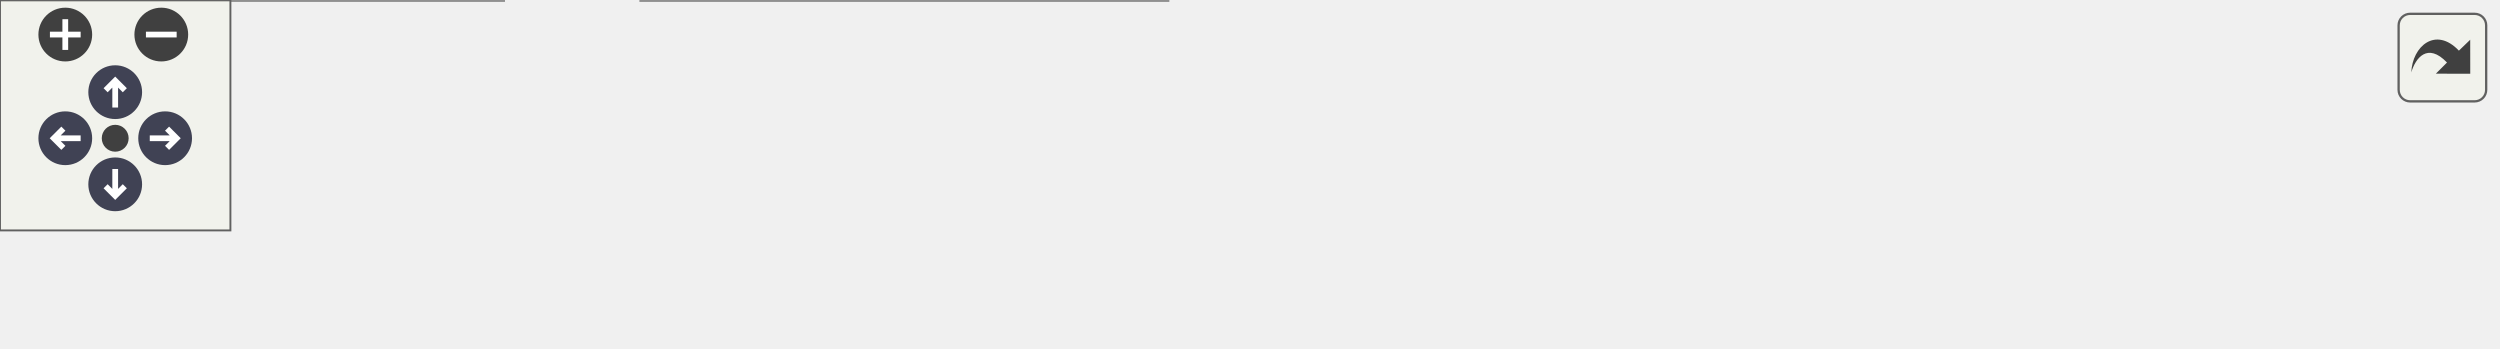
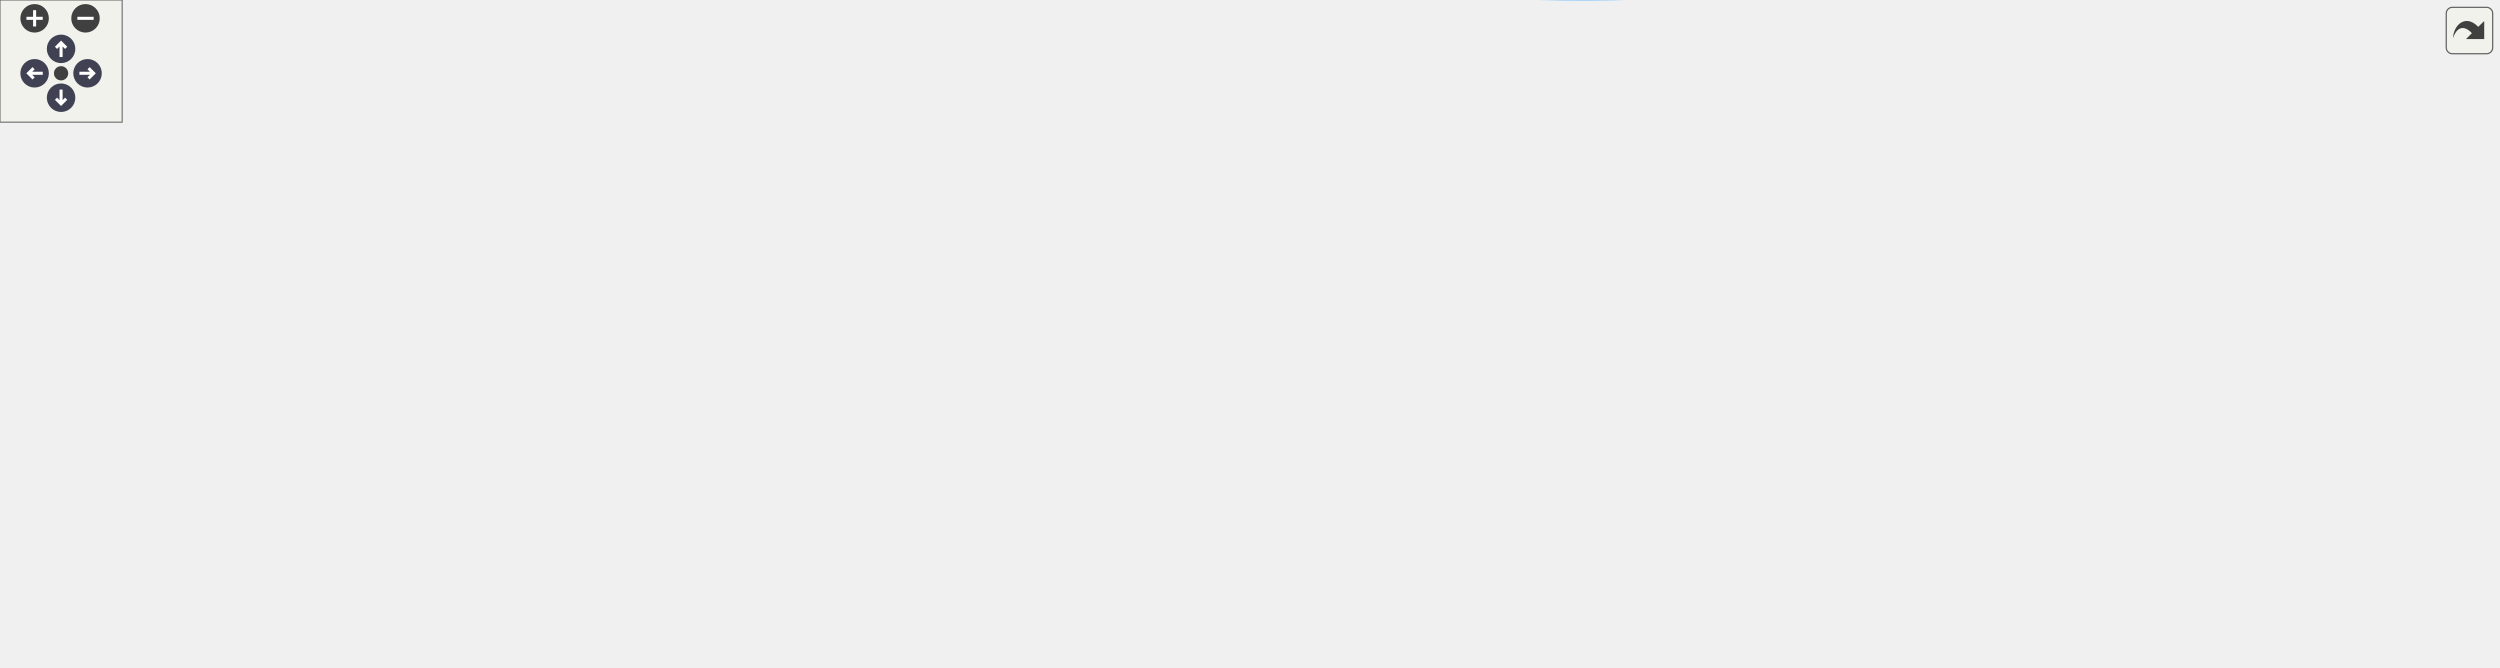
<svg xmlns="http://www.w3.org/2000/svg" xmlns:xlink="http://www.w3.org/1999/xlink" id="main" version="1.1" xml:space="preserve">
  <style type="text/css">
.node, .edge {opacity: 0.7;}
.node.selected, .edge.selected {opacity: 1;}
.edge:hover path { stroke: red; }
.edge:hover polygon { stroke: red; fill: red; }
</style>
  <defs>
    <circle id="rim" cx="0" cy="0" r="7" />
    <circle id="rim2" cx="0" cy="0" r="3.5" />
    <g id="zoomPlus">
      <use xlink:href="#rim" fill="#404040">
        <set attributeName="fill" to="#808080" begin="zoomplus.mouseover" end="zoomplus.mouseout" />
      </use>
      <path d="M-4,0h8M0,-4v8" fill="none" stroke="white" stroke-width="1.5" pointer-events="none" />
    </g>
    <g id="zoomMin">
      <use xlink:href="#rim" fill="#404040">
        <set attributeName="fill" to="#808080" begin="zoomminus.mouseover" end="zoomminus.mouseout" />
      </use>
      <path d="M-4,0h8" fill="none" stroke="white" stroke-width="1.5" pointer-events="none" />
    </g>
    <g id="arrowUp" transform="translate(30 24)">
      <use xlink:href="#rim" />
      <path pointer-events="none" fill="none" stroke="white" stroke-width="1.5" d="M0,-3.0v7 M-2.5,-0.5L0,-3.0L2.5,-0.5" />
    </g>
    <g id="arrowRight" transform="rotate(90) translate(36 -43)">
      <use xlink:href="#rim" />
      <path pointer-events="none" fill="none" stroke="white" stroke-width="1.5" d="M0,-3.0v7 M-2.5,-0.5L0,-3.0L2.5,-0.5" />
    </g>
    <g id="arrowDown" transform="rotate(180) translate(-30 -48)">
      <use xlink:href="#rim" />
      <path pointer-events="none" fill="none" stroke="white" stroke-width="1.5" d="M0,-3.0v7 M-2.5,-0.5L0,-3.0L2.5,-0.5" />
    </g>
    <g id="arrowLeft" transform="rotate(270) translate(-36 17)">
      <use xlink:href="#rim" />
      <path pointer-events="none" fill="none" stroke="white" stroke-width="1.5" d="M0,-3.0v7 M-2.5,-0.5L0,-3.0L2.5,-0.5" />
    </g>
    <g id="resetDef">
      <use xlink:href="#rim2" fill="#404040">
        <set attributeName="fill" to="#808080" begin="reset.mouseover" end="reset.mouseout" />
      </use>
    </g>
  </defs>
  <svg id="graph" class="graph">
    <g id="viewport">
      <g id="Node000001" class="node">
        <g id="a_Node000001">
          <a xlink:title="Mutable access to the underlying item counts, indexed by ItemType.">
-             <polygon fill="#999999" stroke="#666666" points="650,-24.5 504,-24.5 504,-5.5 650,-5.5 650,-24.5" />
-             <text text-anchor="middle" x="577" y="-12.5" font-family="Helvetica,sans-Serif" font-size="10.00">zappy::Inventory::getItems</text>
+             <polygon fill="#999999" stroke="#666666" points="1227,-69.72 1081,-69.72 1081,-50.72 1227,-50.72 1227,-69.72" />
+             <text text-anchor="middle" x="1154" y="-57.72" font-family="Helvetica,sans-Serif" font-size="10.00">zappy::Inventory::getItems</text>
          </a>
        </g>
      </g>
      <g id="Node000002" class="node">
        <g id="a_Node000002">
-           <a xlink:href="classzappy_1_1Commands.html#aaabc46f14a816bcd9536dba35d36640d" target="_top" xlink:title="pin: reports a player's position and inventory.">
-             <polygon fill="white" stroke="#666666" points="468,-24.5 340,-24.5 340,-5.5 468,-5.5 468,-24.5" />
-             <text text-anchor="middle" x="404" y="-12.5" font-family="Helvetica,sans-Serif" font-size="10.00">zappy::Commands::Pin</text>
+           <a xlink:href="classzappy_1_1Commands.html#ab80dd4d34e9f778e13d3ddba78134a15" target="_top" xlink:title="Builds a passive &quot;pipi&quot; snapshot line (position, orientation, level, inventory) for one player.">
+             <polygon fill="white" stroke="#666666" points="1045,-131.22 890,-131.22 890,-101.22 1045,-101.22 1045,-131.22" />
+             <text text-anchor="start" x="898" y="-119.22" font-family="Helvetica,sans-Serif" font-size="10.00">zappy::Commands::buildPipi</text>
+             <text text-anchor="middle" x="967.5" y="-108.22" font-family="Helvetica,sans-Serif" font-size="10.00">Message</text>
          </a>
        </g>
      </g>
      <g id="edge1_Node000001_Node000002" class="edge">
        <g id="a_edge1_Node000001_Node000002">
          <a xlink:title=" ">
-             <path fill="none" stroke="#63b8ff" d="M493.9,-15C485.28,-15 476.62,-15 468.26,-15" />
-             <polygon fill="#63b8ff" stroke="#63b8ff" points="493.98,-18.5 503.98,-15 493.98,-11.5 493.98,-18.5" />
+             <path fill="none" stroke="#63b8ff" d="M1111.53,-72.8C1083.88,-81.2 1047.39,-92.27 1018.19,-101.13" />
+             <polygon fill="#63b8ff" stroke="#63b8ff" points="1112.73,-76.1 1121.28,-69.84 1110.7,-69.4 1112.73,-76.1" />
+           </a>
+         </g>
+       </g>
+       <g id="Node000017" class="node">
+         <g id="a_Node000017">
+           <a xlink:href="classzappy_1_1Commands.html#aaabc46f14a816bcd9536dba35d36640d" target="_top" xlink:title="pin: reports a player's position and inventory.">
+             <polygon fill="white" stroke="#666666" points="1031.5,-48.72 903.5,-48.72 903.5,-29.72 1031.5,-29.72 1031.5,-48.72" />
+             <text text-anchor="middle" x="967.5" y="-36.72" font-family="Helvetica,sans-Serif" font-size="10.00">zappy::Commands::Pin</text>
+           </a>
+         </g>
+       </g>
+       <g id="edge21_Node000001_Node000017" class="edge">
+         <g id="a_edge21_Node000001_Node000017">
+           <a xlink:title=" ">
+             <path fill="none" stroke="#63b8ff" d="M1070.87,-50.87C1057.69,-49.37 1044.23,-47.84 1031.59,-46.4" />
+             <polygon fill="#63b8ff" stroke="#63b8ff" points="1070.54,-54.35 1080.87,-52.01 1071.33,-47.4 1070.54,-54.35" />
          </a>
        </g>
      </g>
      <g id="Node000003" class="node">
        <g id="a_Node000003">
-           <a xlink:href="classzappy_1_1CommandParser.html#afc4da6302e4998b21a8b2339d7dc372a" target="_top" xlink:title="Fills _graphicCommands with the graphic protocol commands.">
-             <polygon fill="white" stroke="#666666" points="304,-30 167,-30 167,0 304,0 304,-30" />
-             <text text-anchor="start" x="175" y="-18" font-family="Helvetica,sans-Serif" font-size="10.00">zappy::CommandParser</text>
-             <text text-anchor="middle" x="235.5" y="-7" font-family="Helvetica,sans-Serif" font-size="10.00">::_initGraphicCommands</text>
+           <a xlink:href="classzappy_1_1CommandParser.html#a2e37f370a7cf95399de6722ef528da83" target="_top" xlink:title="Handles the first line of an AI client: the team-name handshake.">
+             <polygon fill="white" stroke="#666666" points="843.5,-267.22 712.5,-267.22 712.5,-237.22 843.5,-237.22 843.5,-267.22" />
+             <text text-anchor="start" x="720.5" y="-255.22" font-family="Helvetica,sans-Serif" font-size="10.00">zappy::CommandParser</text>
+             <text text-anchor="middle" x="778" y="-244.22" font-family="Helvetica,sans-Serif" font-size="10.00">::_handleHandshake</text>
          </a>
        </g>
      </g>
      <g id="edge2_Node000002_Node000003" class="edge">
        <g id="a_edge2_Node000002_Node000003">
          <a xlink:title=" ">
-             <path fill="none" stroke="#63b8ff" d="M329.42,-15C321.03,-15 312.49,-15 304.18,-15" />
-             <polygon fill="#63b8ff" stroke="#63b8ff" points="329.58,-18.5 339.58,-15 329.58,-11.5 329.58,-18.5" />
+             <path fill="none" stroke="#63b8ff" d="M948.8,-139.51C928.49,-164.74 892.93,-204.54 854,-228.22 848.39,-231.63 842.25,-234.6 835.97,-237.19" />
+             <polygon fill="#63b8ff" stroke="#63b8ff" points="951.63,-141.57 955.09,-131.56 946.14,-137.23 951.63,-141.57" />
+           </a>
+         </g>
+       </g>
+       <g id="Node000009" class="node">
+         <g id="a_Node000009">
+           <a xlink:href="classzappy_1_1Commands.html#a2aa5f645033eadf18b4df8461c95ab9c" target="_top" xlink:title="Pushes every other player off the current tile.">
+             <polygon fill="white" stroke="#666666" points="846.5,-218.72 709.5,-218.72 709.5,-199.72 846.5,-199.72 846.5,-218.72" />
+             <text text-anchor="middle" x="778" y="-206.72" font-family="Helvetica,sans-Serif" font-size="10.00">zappy::Commands::Eject</text>
+           </a>
+         </g>
+       </g>
+       <g id="edge8_Node000002_Node000009" class="edge">
+         <g id="a_edge8_Node000002_Node000009">
+           <a xlink:title=" ">
+             <path fill="none" stroke="#63b8ff" d="M940.07,-137.77C918.21,-154.59 885.71,-177.37 854,-191.22 846.27,-194.59 837.8,-197.4 829.43,-199.71" />
+             <polygon fill="#63b8ff" stroke="#63b8ff" points="942.47,-140.34 948.19,-131.42 938.16,-134.83 942.47,-140.34" />
+           </a>
+         </g>
+       </g>
+       <g id="Node000012" class="node">
+         <g id="a_Node000012">
+           <a xlink:href="classzappy_1_1Commands.html#ab165260a26fd85addbd2fa742cfffbc4" target="_top" xlink:title="Moves the player one tile forward in its current facing.">
+             <polygon fill="white" stroke="#666666" points="854,-181.72 702,-181.72 702,-162.72 854,-162.72 854,-181.72" />
+             <text text-anchor="middle" x="778" y="-169.72" font-family="Helvetica,sans-Serif" font-size="10.00">zappy::Commands::Forward</text>
+           </a>
+         </g>
+       </g>
+       <g id="edge11_Node000002_Node000012" class="edge">
+         <g id="a_edge11_Node000002_Node000012">
+           <a xlink:title=" ">
+             <path fill="none" stroke="#63b8ff" d="M915.15,-134.65C896.07,-141.21 874.16,-148.41 854,-154.22 843.58,-157.22 832.24,-160.13 821.62,-162.69" />
+             <polygon fill="#63b8ff" stroke="#63b8ff" points="916.54,-137.87 924.85,-131.29 914.25,-131.26 916.54,-137.87" />
+           </a>
+         </g>
+       </g>
+       <g id="Node000013" class="node">
+         <g id="a_Node000013">
+           <a xlink:href="classzappy_1_1Commands.html#ade07e2832499ca58858a149d03043914" target="_top" xlink:title="Turns the player 90° to the left.">
+             <polygon fill="white" stroke="#666666" points="843.5,-144.72 712.5,-144.72 712.5,-125.72 843.5,-125.72 843.5,-144.72" />
+             <text text-anchor="middle" x="778" y="-132.72" font-family="Helvetica,sans-Serif" font-size="10.00">zappy::Commands::Left</text>
+           </a>
+         </g>
+       </g>
+       <g id="edge13_Node000002_Node000013" class="edge">
+         <g id="a_edge13_Node000002_Node000013">
+           <a xlink:title=" ">
+             <path fill="none" stroke="#63b8ff" d="M879.79,-125C867.61,-126.24 855.27,-127.49 843.6,-128.67" />
+             <polygon fill="#63b8ff" stroke="#63b8ff" points="880.37,-128.46 889.97,-123.97 879.66,-121.5 880.37,-128.46" />
+           </a>
+         </g>
+       </g>
+       <g id="Node000014" class="node">
+         <g id="a_Node000014">
+           <a xlink:href="classzappy_1_1Commands.html#a435fe325b6e98a927fa217dd4b3c0523" target="_top" xlink:title="Turns the player 90° to the right.">
+             <polygon fill="white" stroke="#666666" points="847,-107.72 709,-107.72 709,-88.72 847,-88.72 847,-107.72" />
+             <text text-anchor="middle" x="778" y="-95.72" font-family="Helvetica,sans-Serif" font-size="10.00">zappy::Commands::Right</text>
+           </a>
+         </g>
+       </g>
+       <g id="edge15_Node000002_Node000014" class="edge">
+         <g id="a_edge15_Node000002_Node000014">
+           <a xlink:title=" ">
+             <path fill="none" stroke="#63b8ff" d="M879.93,-107.91C868.93,-106.85 857.81,-105.78 847.16,-104.76" />
+             <polygon fill="#63b8ff" stroke="#63b8ff" points="879.68,-111.4 889.97,-108.87 880.35,-104.43 879.68,-111.4" />
+           </a>
+         </g>
+       </g>
+       <g id="Node000015" class="node">
+         <g id="a_Node000015">
+           <a xlink:href="classzappy_1_1Commands.html#a53449f6fc5060484a738648f260ec0d2" target="_top" xlink:title="Drops a named resource from the inventory onto the current tile.">
+             <polygon fill="white" stroke="#666666" points="842,-70.72 714,-70.72 714,-51.72 842,-51.72 842,-70.72" />
+             <text text-anchor="middle" x="778" y="-58.72" font-family="Helvetica,sans-Serif" font-size="10.00">zappy::Commands::Set</text>
+           </a>
+         </g>
+       </g>
+       <g id="edge17_Node000002_Node000015" class="edge">
+         <g id="a_edge17_Node000002_Node000015">
+           <a xlink:title=" ">
+             <path fill="none" stroke="#63b8ff" d="M912.14,-98.08C893.75,-92.14 873.05,-85.67 854,-80.22 842.51,-76.93 829.94,-73.63 818.44,-70.72" />
+             <polygon fill="#63b8ff" stroke="#63b8ff" points="911.21,-101.46 921.8,-101.22 913.37,-94.8 911.21,-101.46" />
+           </a>
+         </g>
+       </g>
+       <g id="Node000016" class="node">
+         <g id="a_Node000016">
+           <a xlink:href="classzappy_1_1Commands.html#af68393f7ba46aec892196685895c50a7" target="_top" xlink:title="Picks up a named resource from the current tile into the inventory.">
+             <polygon fill="white" stroke="#666666" points="845,-33.72 711,-33.72 711,-14.72 845,-14.72 845,-33.72" />
+             <text text-anchor="middle" x="778" y="-21.72" font-family="Helvetica,sans-Serif" font-size="10.00">zappy::Commands::Take</text>
+           </a>
+         </g>
+       </g>
+       <g id="edge19_Node000002_Node000016" class="edge">
+         <g id="a_edge19_Node000002_Node000016">
+           <a xlink:title=" ">
+             <path fill="none" stroke="#63b8ff" d="M939.14,-94.79C917.21,-78.55 885.08,-56.79 854,-43.22 845.38,-39.45 835.87,-36.33 826.6,-33.77" />
+             <polygon fill="#63b8ff" stroke="#63b8ff" points="937.21,-97.72 947.31,-100.93 941.42,-92.12 937.21,-97.72" />
          </a>
        </g>
      </g>
      <g id="Node000004" class="node">
        <g id="a_Node000004">
-           <a xlink:href="classzappy_1_1CommandParser.html#a741addd675a90a09b183e9518b626962" target="_top" xlink:title="Builds a parser for one client.">
-             <polygon fill="white" stroke="#666666" points="131,-30 0,-30 0,0 131,0 131,-30" />
-             <text text-anchor="start" x="8" y="-18" font-family="Helvetica,sans-Serif" font-size="10.00">zappy::CommandParser</text>
-             <text text-anchor="middle" x="65.5" y="-7" font-family="Helvetica,sans-Serif" font-size="10.00">::CommandParser</text>
+           <a xlink:href="classzappy_1_1CommandParser.html#aa6b2d70e869ba31da160e28f0eddc23c" target="_top" xlink:title="Dispatches the next queued command if its time has come.">
+             <polygon fill="white" stroke="#666666" points="663,-267.22 532,-267.22 532,-237.22 663,-237.22 663,-267.22" />
+             <text text-anchor="start" x="540" y="-255.22" font-family="Helvetica,sans-Serif" font-size="10.00">zappy::CommandParser</text>
+             <text text-anchor="middle" x="597.5" y="-244.22" font-family="Helvetica,sans-Serif" font-size="10.00">::executeNext</text>
          </a>
        </g>
      </g>
      <g id="edge3_Node000003_Node000004" class="edge">
        <g id="a_edge3_Node000003_Node000004">
          <a xlink:title=" ">
-             <path fill="none" stroke="#63b8ff" d="M156.38,-15C147.9,-15 139.35,-15 131.06,-15" />
-             <polygon fill="#63b8ff" stroke="#63b8ff" points="156.65,-18.5 166.65,-15 156.65,-11.5 156.65,-18.5" />
+             <path fill="none" stroke="#63b8ff" d="M702.07,-252.22C689.18,-252.22 675.87,-252.22 663.27,-252.22" />
+             <polygon fill="#63b8ff" stroke="#63b8ff" points="702.31,-255.72 712.31,-252.22 702.3,-248.72 702.31,-255.72" />
+           </a>
+         </g>
+       </g>
+       <g id="Node000005" class="node">
+         <g id="a_Node000005">
+           <a xlink:href="classzappy_1_1ClientHandler.html#a1ed7cca92089d8c0c1743aa93167af4b" target="_top" xlink:title=" ">
+             <polygon fill="white" stroke="#666666" points="488,-267.22 367,-267.22 367,-237.22 488,-237.22 488,-267.22" />
+             <text text-anchor="start" x="375" y="-255.22" font-family="Helvetica,sans-Serif" font-size="10.00">zappy::ClientHandler</text>
+             <text text-anchor="middle" x="427.5" y="-244.22" font-family="Helvetica,sans-Serif" font-size="10.00">::clientEventHandling</text>
+           </a>
+         </g>
+       </g>
+       <g id="edge4_Node000004_Node000005" class="edge">
+         <g id="a_edge4_Node000004_Node000005">
+           <a xlink:title=" ">
+             <path fill="none" stroke="#63b8ff" d="M521.38,-252.22C510.22,-252.22 498.84,-252.22 488.06,-252.22" />
+             <polygon fill="#63b8ff" stroke="#63b8ff" points="521.55,-255.72 531.55,-252.22 521.55,-248.72 521.55,-255.72" />
+           </a>
+         </g>
+       </g>
+       <g id="Node000006" class="node">
+         <g id="a_Node000006">
+           <a xlink:href="classzappy_1_1ClientHandler.html#afdb8fe8ed8f6188e930880e315fb2c4a" target="_top" xlink:title="Runs the blocking event loop: polls for I/O, accepts new clients, dispatches commands,...">
+             <polygon fill="white" stroke="#666666" points="326,-267.22 208,-267.22 208,-237.22 326,-237.22 326,-267.22" />
+             <text text-anchor="start" x="216" y="-255.22" font-family="Helvetica,sans-Serif" font-size="10.00">zappy::ClientHandler</text>
+             <text text-anchor="middle" x="267" y="-244.22" font-family="Helvetica,sans-Serif" font-size="10.00">::handleClients</text>
+           </a>
+         </g>
+       </g>
+       <g id="edge5_Node000005_Node000006" class="edge">
+         <g id="a_edge5_Node000005_Node000006">
+           <a xlink:title=" ">
+             <path fill="none" stroke="#63b8ff" d="M356.53,-252.22C346.39,-252.22 336.05,-252.22 326.17,-252.22" />
+             <polygon fill="#63b8ff" stroke="#63b8ff" points="356.58,-255.72 366.58,-252.22 356.58,-248.72 356.58,-255.72" />
+           </a>
+         </g>
+       </g>
+       <g id="Node000007" class="node">
+         <g id="a_Node000007">
+           <a xlink:href="classzappy_1_1Core.html#a6cedeb79a573e46f2131b71d3ca17a31" target="_top" xlink:title="Builds the world and network handler, then runs the blocking event loop.">
+             <polygon fill="white" stroke="#666666" points="172,-261.72 77,-261.72 77,-242.72 172,-242.72 172,-261.72" />
+             <text text-anchor="middle" x="124.5" y="-249.72" font-family="Helvetica,sans-Serif" font-size="10.00">zappy::Core::run</text>
+           </a>
+         </g>
+       </g>
+       <g id="edge6_Node000006_Node000007" class="edge">
+         <g id="a_edge6_Node000006_Node000007">
+           <a xlink:title=" ">
+             <path fill="none" stroke="#63b8ff" d="M197.63,-252.22C189.07,-252.22 180.47,-252.22 172.35,-252.22" />
+             <polygon fill="#63b8ff" stroke="#63b8ff" points="197.64,-255.72 207.64,-252.22 197.64,-248.72 197.64,-255.72" />
+           </a>
+         </g>
+       </g>
+       <g id="Node000008" class="node">
+         <g id="a_Node000008">
+           <a xlink:href="main_8cpp.html#a0c99d968a34e803d378692bde2e3f18f" target="_top" xlink:title=" ">
+             <polygon fill="white" stroke="#666666" points="41,-261.72 0,-261.72 0,-242.72 41,-242.72 41,-261.72" />
+             <text text-anchor="middle" x="20.5" y="-249.72" font-family="Helvetica,sans-Serif" font-size="10.00">main</text>
+           </a>
+         </g>
+       </g>
+       <g id="edge7_Node000007_Node000008" class="edge">
+         <g id="a_edge7_Node000007_Node000008">
+           <a xlink:title=" ">
+             <path fill="none" stroke="#63b8ff" d="M66.91,-252.22C57.67,-252.22 48.67,-252.22 41.16,-252.22" />
+             <polygon fill="#63b8ff" stroke="#63b8ff" points="66.98,-255.72 76.98,-252.22 66.98,-248.72 66.98,-255.72" />
+           </a>
+         </g>
+       </g>
+       <g id="Node000010" class="node">
+         <g id="a_Node000010">
+           <a xlink:href="classzappy_1_1CommandParser.html#a629df3248cf7038782f23805ea6c806e" target="_top" xlink:title="Fills _aiCommands with the AI protocol commands and their durations.">
+             <polygon fill="white" stroke="#666666" points="663,-113.22 532,-113.22 532,-83.22 663,-83.22 663,-113.22" />
+             <text text-anchor="start" x="540" y="-101.22" font-family="Helvetica,sans-Serif" font-size="10.00">zappy::CommandParser</text>
+             <text text-anchor="middle" x="597.5" y="-90.22" font-family="Helvetica,sans-Serif" font-size="10.00">::_initAICommands</text>
+           </a>
+         </g>
+       </g>
+       <g id="edge9_Node000009_Node000010" class="edge">
+         <g id="a_edge9_Node000009_Node000010">
+           <a xlink:title=" ">
+             <path fill="none" stroke="#63b8ff" d="M713.19,-196.28C709.33,-194.77 705.57,-193.09 702,-191.22 663.93,-171.22 628.77,-134.07 610.87,-113.29" />
+             <polygon fill="#63b8ff" stroke="#63b8ff" points="712.36,-199.7 722.96,-199.69 714.67,-193.09 712.36,-199.7" />
+           </a>
+         </g>
+       </g>
+       <g id="Node000011" class="node">
+         <g id="a_Node000011">
+           <a xlink:href="classzappy_1_1CommandParser.html#a741addd675a90a09b183e9518b626962" target="_top" xlink:title="Builds a parser for one client.">
+             <polygon fill="white" stroke="#666666" points="493,-73.22 362,-73.22 362,-43.22 493,-43.22 493,-73.22" />
+             <text text-anchor="start" x="370" y="-61.22" font-family="Helvetica,sans-Serif" font-size="10.00">zappy::CommandParser</text>
+             <text text-anchor="middle" x="427.5" y="-50.22" font-family="Helvetica,sans-Serif" font-size="10.00">::CommandParser</text>
+           </a>
+         </g>
+       </g>
+       <g id="edge10_Node000010_Node000011" class="edge">
+         <g id="a_edge10_Node000010_Node000011">
+           <a xlink:title=" ">
+             <path fill="none" stroke="#63b8ff" d="M523.73,-80.89C513.03,-78.34 502.09,-75.74 491.61,-73.24" />
+             <polygon fill="#63b8ff" stroke="#63b8ff" points="522.93,-84.3 533.47,-83.21 524.55,-77.49 522.93,-84.3" />
+           </a>
+         </g>
+       </g>
+       <g id="edge12_Node000012_Node000010" class="edge">
+         <g id="a_edge12_Node000012_Node000010">
+           <a xlink:title=" ">
+             <path fill="none" stroke="#63b8ff" d="M719.03,-159.91C713.21,-158.2 707.45,-156.3 702,-154.22 673.38,-143.26 642.77,-125.91 622.32,-113.43" />
+             <polygon fill="#63b8ff" stroke="#63b8ff" points="718.25,-163.33 728.82,-162.62 720.12,-156.58 718.25,-163.33" />
+           </a>
+         </g>
+       </g>
+       <g id="edge14_Node000013_Node000010" class="edge">
+         <g id="a_edge14_Node000013_Node000010">
+           <a xlink:title=" ">
+             <path fill="none" stroke="#63b8ff" d="M721.07,-123.62C702.7,-119.81 682.12,-115.55 663.15,-111.62" />
+             <polygon fill="#63b8ff" stroke="#63b8ff" points="720.53,-127.09 731.03,-125.69 721.95,-120.23 720.53,-127.09" />
+           </a>
+         </g>
+       </g>
+       <g id="edge16_Node000014_Node000010" class="edge">
+         <g id="a_edge16_Node000014_Node000010">
+           <a xlink:title=" ">
+             <path fill="none" stroke="#63b8ff" d="M698.48,-98.22C686.69,-98.22 674.64,-98.22 663.18,-98.22" />
+             <polygon fill="#63b8ff" stroke="#63b8ff" points="698.75,-101.72 708.75,-98.22 698.75,-94.72 698.75,-101.72" />
+           </a>
+         </g>
+       </g>
+       <g id="edge18_Node000015_Node000010" class="edge">
+         <g id="a_edge18_Node000015_Node000010">
+           <a xlink:title=" ">
+             <path fill="none" stroke="#63b8ff" d="M721.07,-72.81C702.7,-76.62 682.12,-80.88 663.15,-84.82" />
+             <polygon fill="#63b8ff" stroke="#63b8ff" points="721.95,-76.2 731.03,-70.75 720.53,-69.35 721.95,-76.2" />
+           </a>
+         </g>
+       </g>
+       <g id="edge20_Node000016_Node000010" class="edge">
+         <g id="a_edge20_Node000016_Node000010">
+           <a xlink:title=" ">
+             <path fill="none" stroke="#63b8ff" d="M722.06,-36.5C715.23,-38.51 708.4,-40.75 702,-43.22 673.71,-54.13 643.29,-70.97 622.8,-83.14" />
+             <polygon fill="#63b8ff" stroke="#63b8ff" points="723.33,-39.78 732.03,-33.74 721.46,-33.04 723.33,-39.78" />
+           </a>
+         </g>
+       </g>
+       <g id="Node000018" class="node">
+         <g id="a_Node000018">
+           <a xlink:href="classzappy_1_1CommandParser.html#afc4da6302e4998b21a8b2339d7dc372a" target="_top" xlink:title="Fills _graphicCommands with the graphic protocol commands.">
+             <polygon fill="white" stroke="#666666" points="666,-33.22 529,-33.22 529,-3.22 666,-3.22 666,-33.22" />
+             <text text-anchor="start" x="537" y="-21.22" font-family="Helvetica,sans-Serif" font-size="10.00">zappy::CommandParser</text>
+             <text text-anchor="middle" x="597.5" y="-10.22" font-family="Helvetica,sans-Serif" font-size="10.00">::_initGraphicCommands</text>
+           </a>
+         </g>
+       </g>
+       <g id="edge22_Node000017_Node000018" class="edge">
+         <g id="a_edge22_Node000017_Node000018">
+           <a xlink:title=" ">
+             <path fill="none" stroke="#63b8ff" d="M932.83,-26.21C910.79,-18.4 881.13,-9.23 854,-5.22 790.73,4.14 717.8,-1.15 666.09,-7.56" />
+             <polygon fill="#63b8ff" stroke="#63b8ff" points="931.8,-29.55 942.39,-29.68 934.19,-22.97 931.8,-29.55" />
+           </a>
+         </g>
+       </g>
+       <g id="edge23_Node000018_Node000011" class="edge">
+         <g id="a_edge23_Node000018_Node000011">
+           <a xlink:title=" ">
+             <path fill="none" stroke="#63b8ff" d="M523.73,-35.54C513.03,-38.09 502.09,-40.7 491.61,-43.19" />
+             <polygon fill="#63b8ff" stroke="#63b8ff" points="524.55,-38.95 533.47,-33.23 522.93,-32.14 524.55,-38.95" />
          </a>
        </g>
      </g>
    </g>
  </svg>
  <g id="navigator" transform="translate(0 0)" fill="#404254">
    <rect fill="#f2f5e9" fill-opacity="0.5" stroke="#606060" stroke-width=".5" x="0" y="0" width="60" height="60" />
    <use id="zoomplus" xlink:href="#zoomPlus" x="17" y="9" />
    <use id="zoomminus" xlink:href="#zoomMin" x="42" y="9" />
    <use id="reset" xlink:href="#resetDef" x="30" y="36" />
    <use id="arrowup" xlink:href="#arrowUp" x="0" y="0" />
    <use id="arrowright" xlink:href="#arrowRight" x="0" y="0" />
    <use id="arrowdown" xlink:href="#arrowDown" x="0" y="0" />
    <use id="arrowleft" xlink:href="#arrowLeft" x="0" y="0" />
  </g>
  <svg viewBox="0 0 15 15" width="100%" height="30px" preserveAspectRatio="xMaxYMin meet">
    <g id="arrow_out" transform="scale(0.3 0.3)">
      <a xlink:href="classzappy_1_1Inventory_ae39a467d579b96abd514a9068b914959_icgraph_org.svg" target="_base">
        <rect id="button" ry="5" rx="5" y="6" x="6" height="38" width="38" fill="#f2f5e9" fill-opacity="0.5" stroke="#606060" stroke-width="1.0" />
        <path id="arrow" d="M 11.5,31.437 C 11.94,20.098 22.043,11.323 32.159,21.979 L 37.069,17.246 C 37.069,17.246 37.088,32 37.088,32 L 22.16,31.978 C 22.16,31.978 26.998,27.14 26.998,27.14 C 18.529,18.264 13.292,25.23 11.5,31.437 z" style="fill:#404040;" />
      </a>
    </g>
  </svg>
  <style type="text/css">

[data-mouse-over-selected='false'] { opacity: 0.7; }
[data-mouse-over-selected='true']  { opacity: 1.0; }

</style>
</svg>
